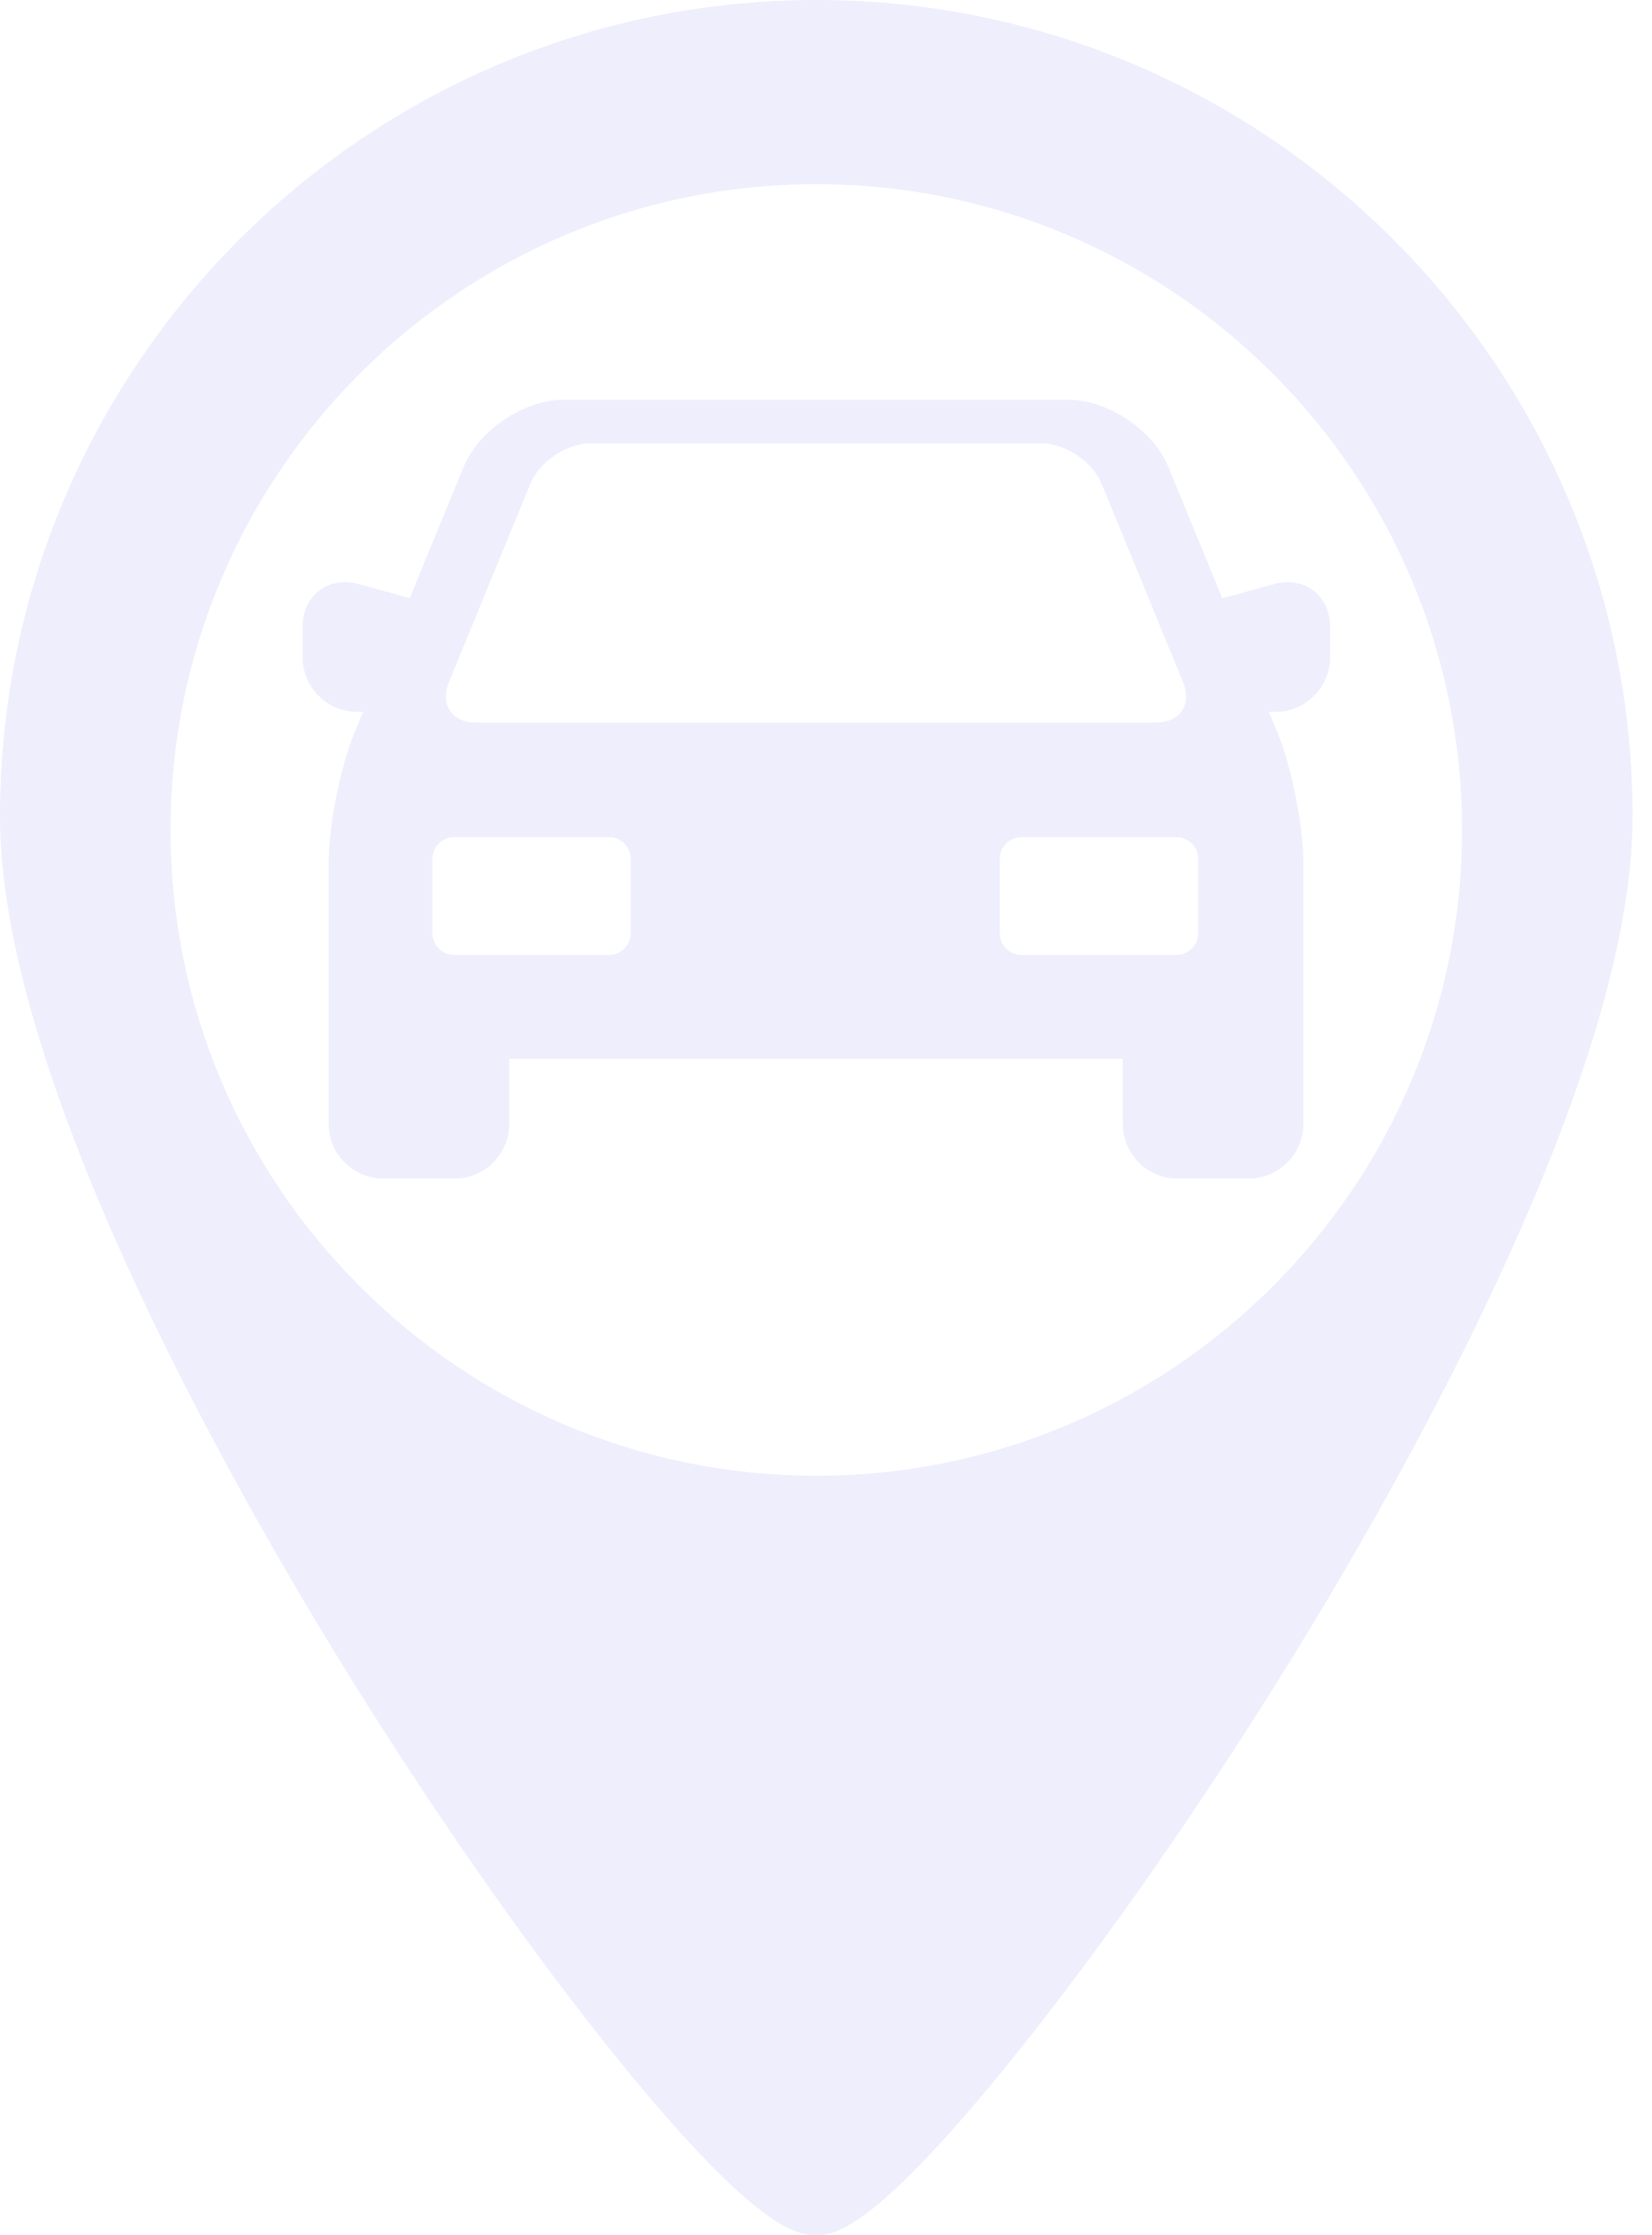
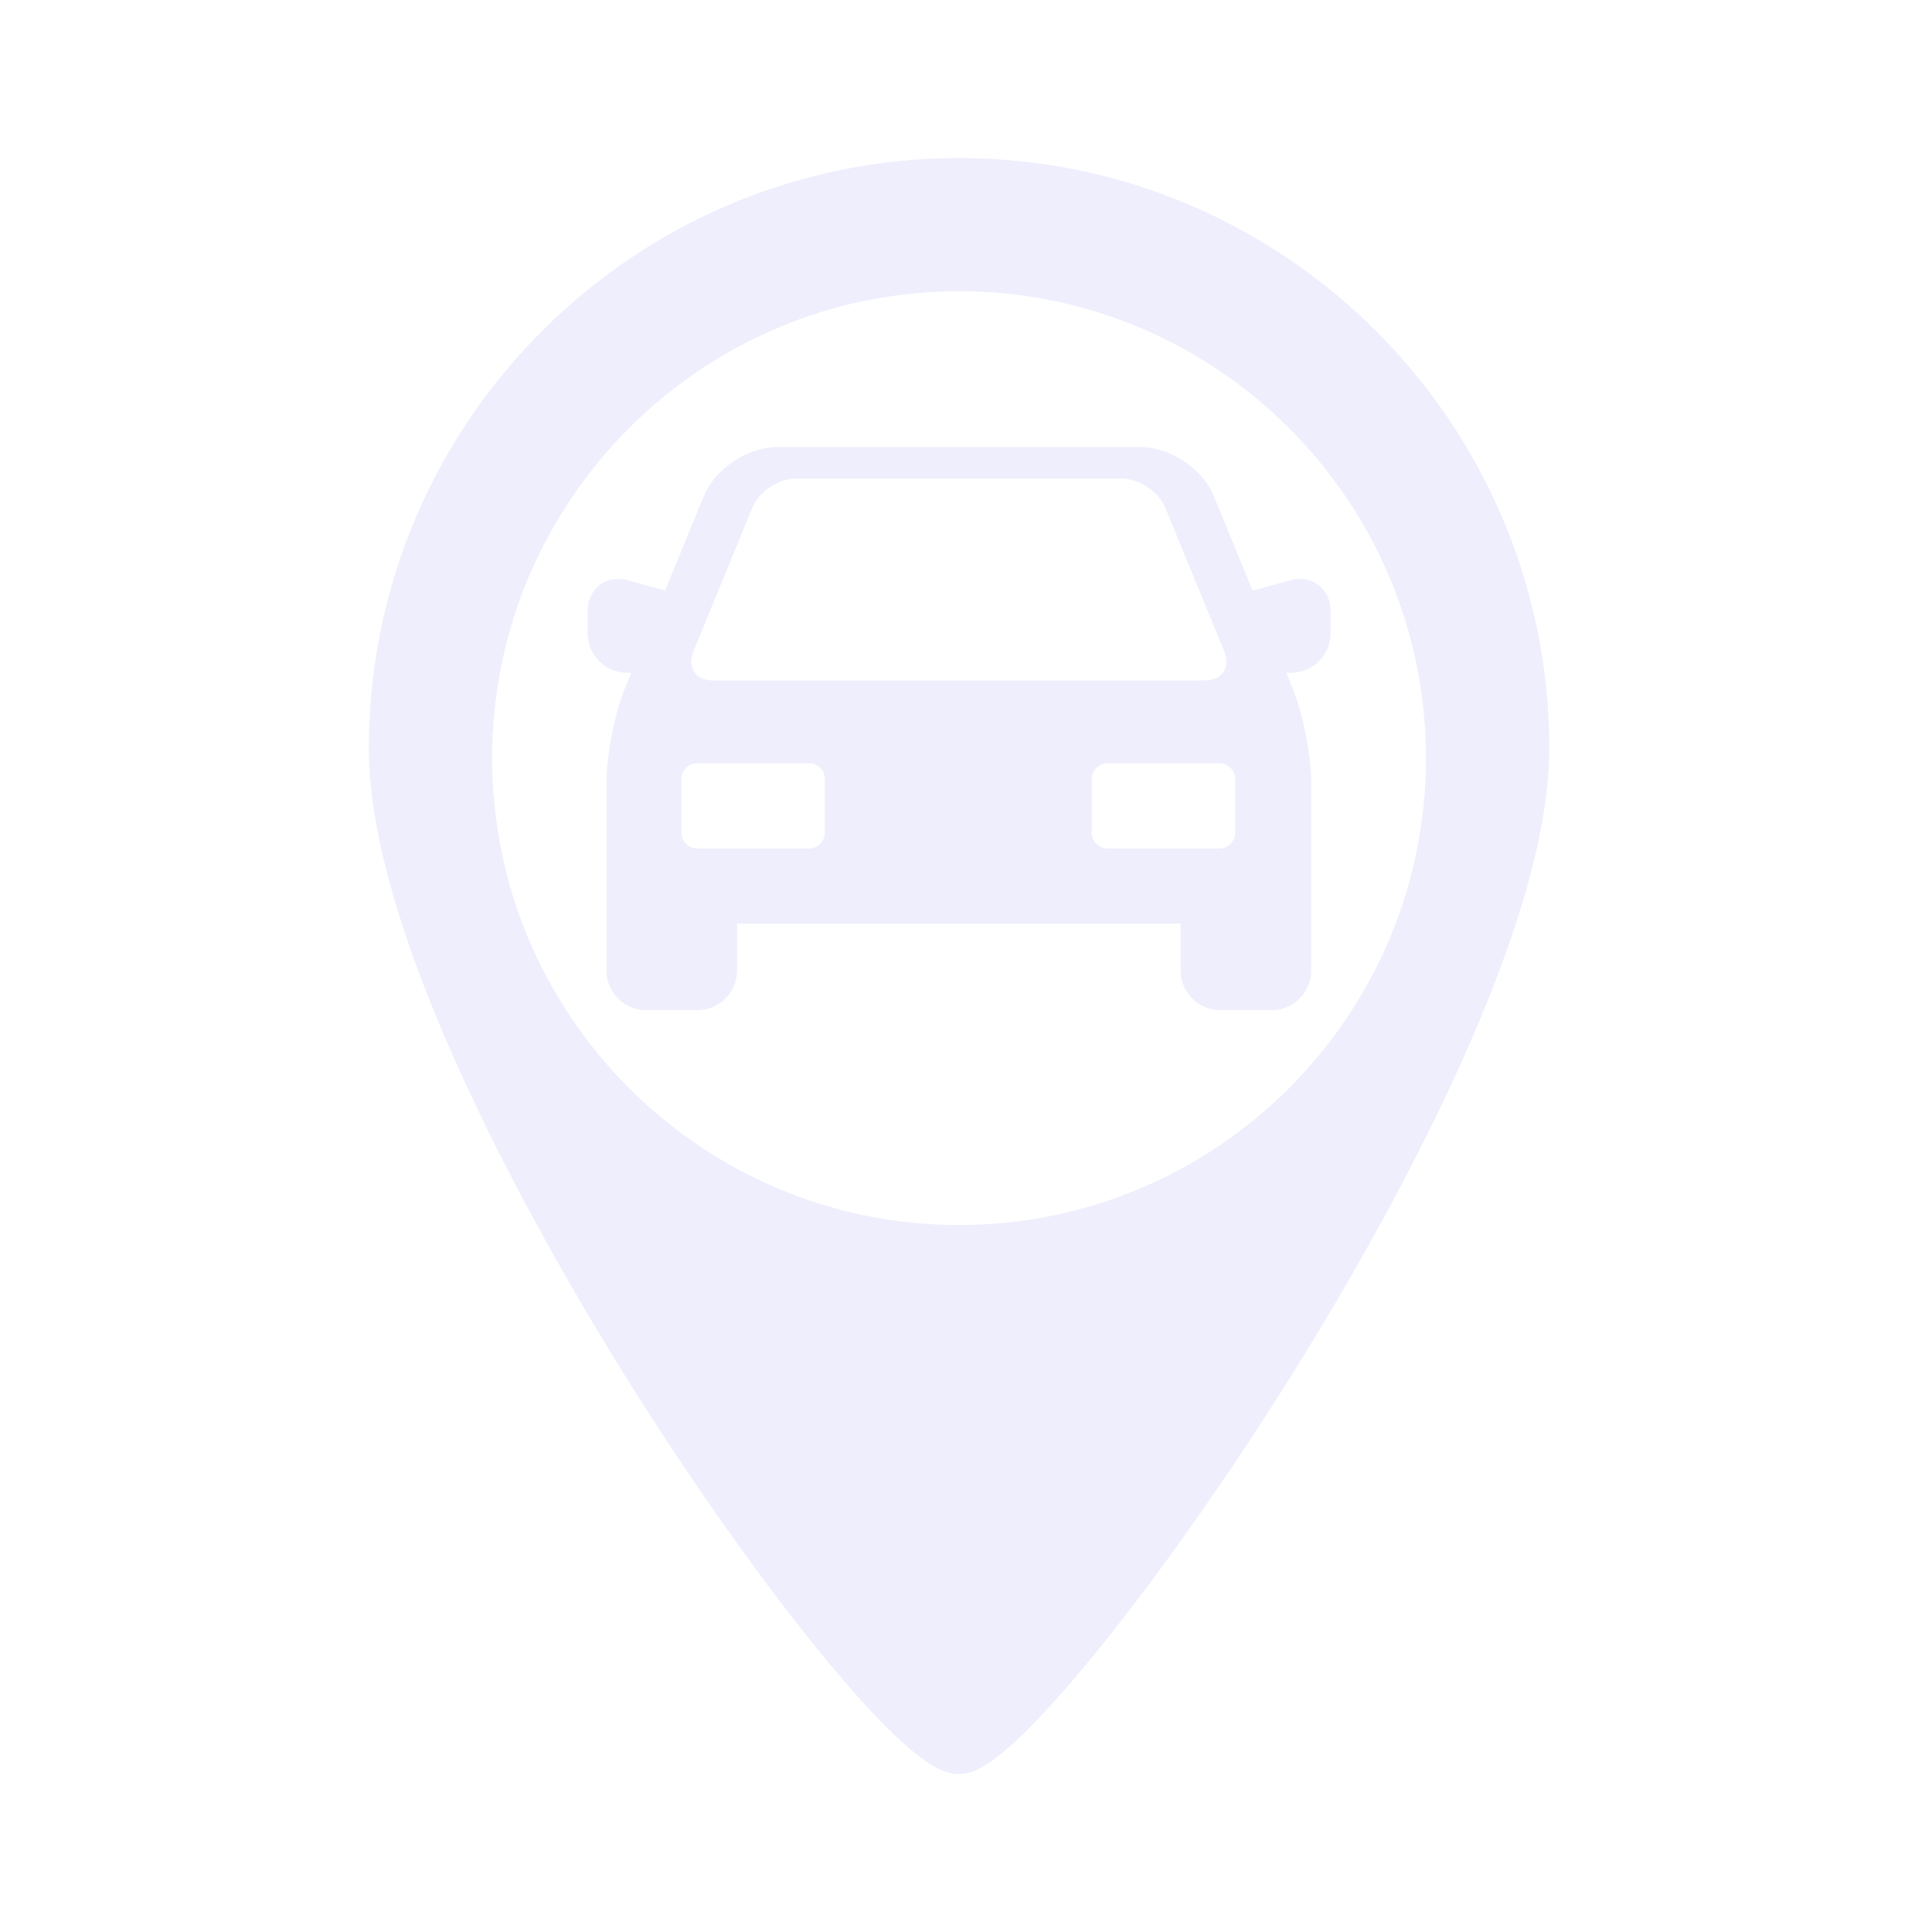
- <svg xmlns="http://www.w3.org/2000/svg" width="68" height="92" viewBox="0 0 68 92" fill="none">
-   <path d="M33.603 0C15.074 0 0 15.075 0 33.605C0 44.798 10.296 62.465 14.723 69.541C18.364 75.362 22.273 80.896 25.73 85.124C31.351 92 32.929 92 33.604 92C34.251 92 35.766 92 41.368 85.122C44.833 80.867 48.745 75.334 52.385 69.543C56.841 62.45 67.208 44.748 67.208 33.605C67.208 15.075 52.133 0 33.603 0ZM33.604 60.749C18.945 60.749 7.019 48.823 7.019 34.164C7.019 19.506 18.945 7.58 33.604 7.58C48.263 7.58 60.189 19.506 60.189 34.164C60.189 48.823 48.263 60.749 33.604 60.749Z" fill="#EEEEFD" />
-   <path d="M53.014 23.963C52.83 23.963 52.641 23.99 52.452 24.042L50.318 24.629L48.102 19.23C47.474 17.701 45.617 16.456 43.964 16.456H23.219C21.565 16.456 19.709 17.7 19.081 19.23L16.867 24.622L14.76 24.042C14.571 23.99 14.382 23.963 14.198 23.963C13.189 23.963 12.457 24.734 12.457 25.796V27.055C12.457 28.294 13.466 29.303 14.705 29.303H14.947L14.589 30.174C14.005 31.595 13.53 34.001 13.53 35.538V46.265C13.53 47.504 14.539 48.513 15.778 48.513H18.715C19.954 48.513 20.963 47.504 20.963 46.265V43.586H46.221V46.265C46.221 47.504 47.23 48.513 48.469 48.513H51.404C52.644 48.513 53.652 47.504 53.652 46.265V35.538C53.652 34.001 53.177 31.595 52.594 30.174L52.236 29.303H52.508C53.747 29.303 54.756 28.294 54.756 27.055V25.796C54.755 24.734 54.023 23.963 53.014 23.963ZM18.479 28.081L21.832 19.913C22.208 18.998 23.324 18.25 24.314 18.25H42.869C43.858 18.25 44.975 18.999 45.35 19.913L48.703 28.081C49.079 28.997 48.577 29.745 47.588 29.745H19.595C18.606 29.745 18.104 28.997 18.479 28.081ZM25.965 38.412C25.965 38.906 25.56 39.311 25.066 39.311H18.696C18.201 39.311 17.797 38.906 17.797 38.412V35.355C17.797 34.861 18.202 34.456 18.696 34.456H25.066C25.56 34.456 25.965 34.861 25.965 35.355V38.412ZM49.325 38.412C49.325 38.906 48.92 39.311 48.426 39.311H42.057C41.563 39.311 41.158 38.906 41.158 38.412V35.355C41.158 34.861 41.563 34.456 42.057 34.456H48.426C48.92 34.456 49.325 34.861 49.325 35.355V38.412Z" fill="#EEEEFD" />
+ <svg xmlns="http://www.w3.org/2000/svg" width="110" height="110" viewBox="0 0 110 110" fill="none">
+   <path d="M54.603 9C36.074 9 21 24.075 21 42.605C21 53.798 31.296 71.465 35.723 78.541C39.364 84.362 43.273 89.896 46.73 94.124C52.351 101 53.929 101 54.604 101C55.251 101 56.766 101 62.368 94.122C65.833 89.867 69.745 84.334 73.385 78.543C77.841 71.45 88.208 53.748 88.208 42.605C88.208 24.075 73.133 9 54.603 9ZM54.604 69.749C39.945 69.749 28.019 57.823 28.019 43.164C28.019 28.506 39.945 16.58 54.604 16.58C69.263 16.58 81.189 28.506 81.189 43.164C81.189 57.823 69.263 69.749 54.604 69.749Z" fill="#EEEEFD" />
+   <path d="M74.014 32.963C73.83 32.963 73.641 32.989 73.452 33.042L71.318 33.629L69.102 28.23C68.474 26.701 66.617 25.456 64.964 25.456H44.219C42.565 25.456 40.709 26.7 40.081 28.23L37.867 33.622L35.76 33.042C35.571 32.99 35.382 32.963 35.198 32.963C34.189 32.963 33.457 33.734 33.457 34.795V36.054C33.457 37.294 34.466 38.302 35.705 38.302H35.947L35.589 39.173C35.005 40.595 34.531 43.001 34.531 44.537V55.264C34.531 56.504 35.539 57.512 36.779 57.512H39.715C40.954 57.512 41.963 56.504 41.963 55.264V52.586H67.221V55.264C67.221 56.504 68.23 57.512 69.469 57.512H72.404C73.644 57.512 74.652 56.504 74.652 55.264V44.537C74.652 43.001 74.177 40.595 73.594 39.173L73.236 38.302H73.508C74.747 38.302 75.756 37.294 75.756 36.054V34.795C75.755 33.734 75.023 32.963 74.014 32.963ZM39.479 37.081L42.832 28.913C43.208 27.998 44.324 27.25 45.314 27.25H63.869C64.858 27.25 65.975 27.998 66.35 28.913L69.703 37.081C70.079 37.996 69.577 38.745 68.588 38.745H40.595C39.606 38.745 39.104 37.996 39.479 37.081ZM46.965 47.412C46.965 47.906 46.56 48.311 46.066 48.311H39.696C39.201 48.311 38.797 47.906 38.797 47.412V44.355C38.797 43.861 39.202 43.456 39.696 43.456H46.066C46.56 43.456 46.965 43.861 46.965 44.355V47.412ZM70.325 47.412C70.325 47.906 69.92 48.311 69.426 48.311H63.057C62.563 48.311 62.158 47.906 62.158 47.412V44.355C62.158 43.861 62.563 43.456 63.057 43.456H69.426C69.92 43.456 70.325 43.861 70.325 44.355V47.412Z" fill="#EEEEFD" />
</svg>
